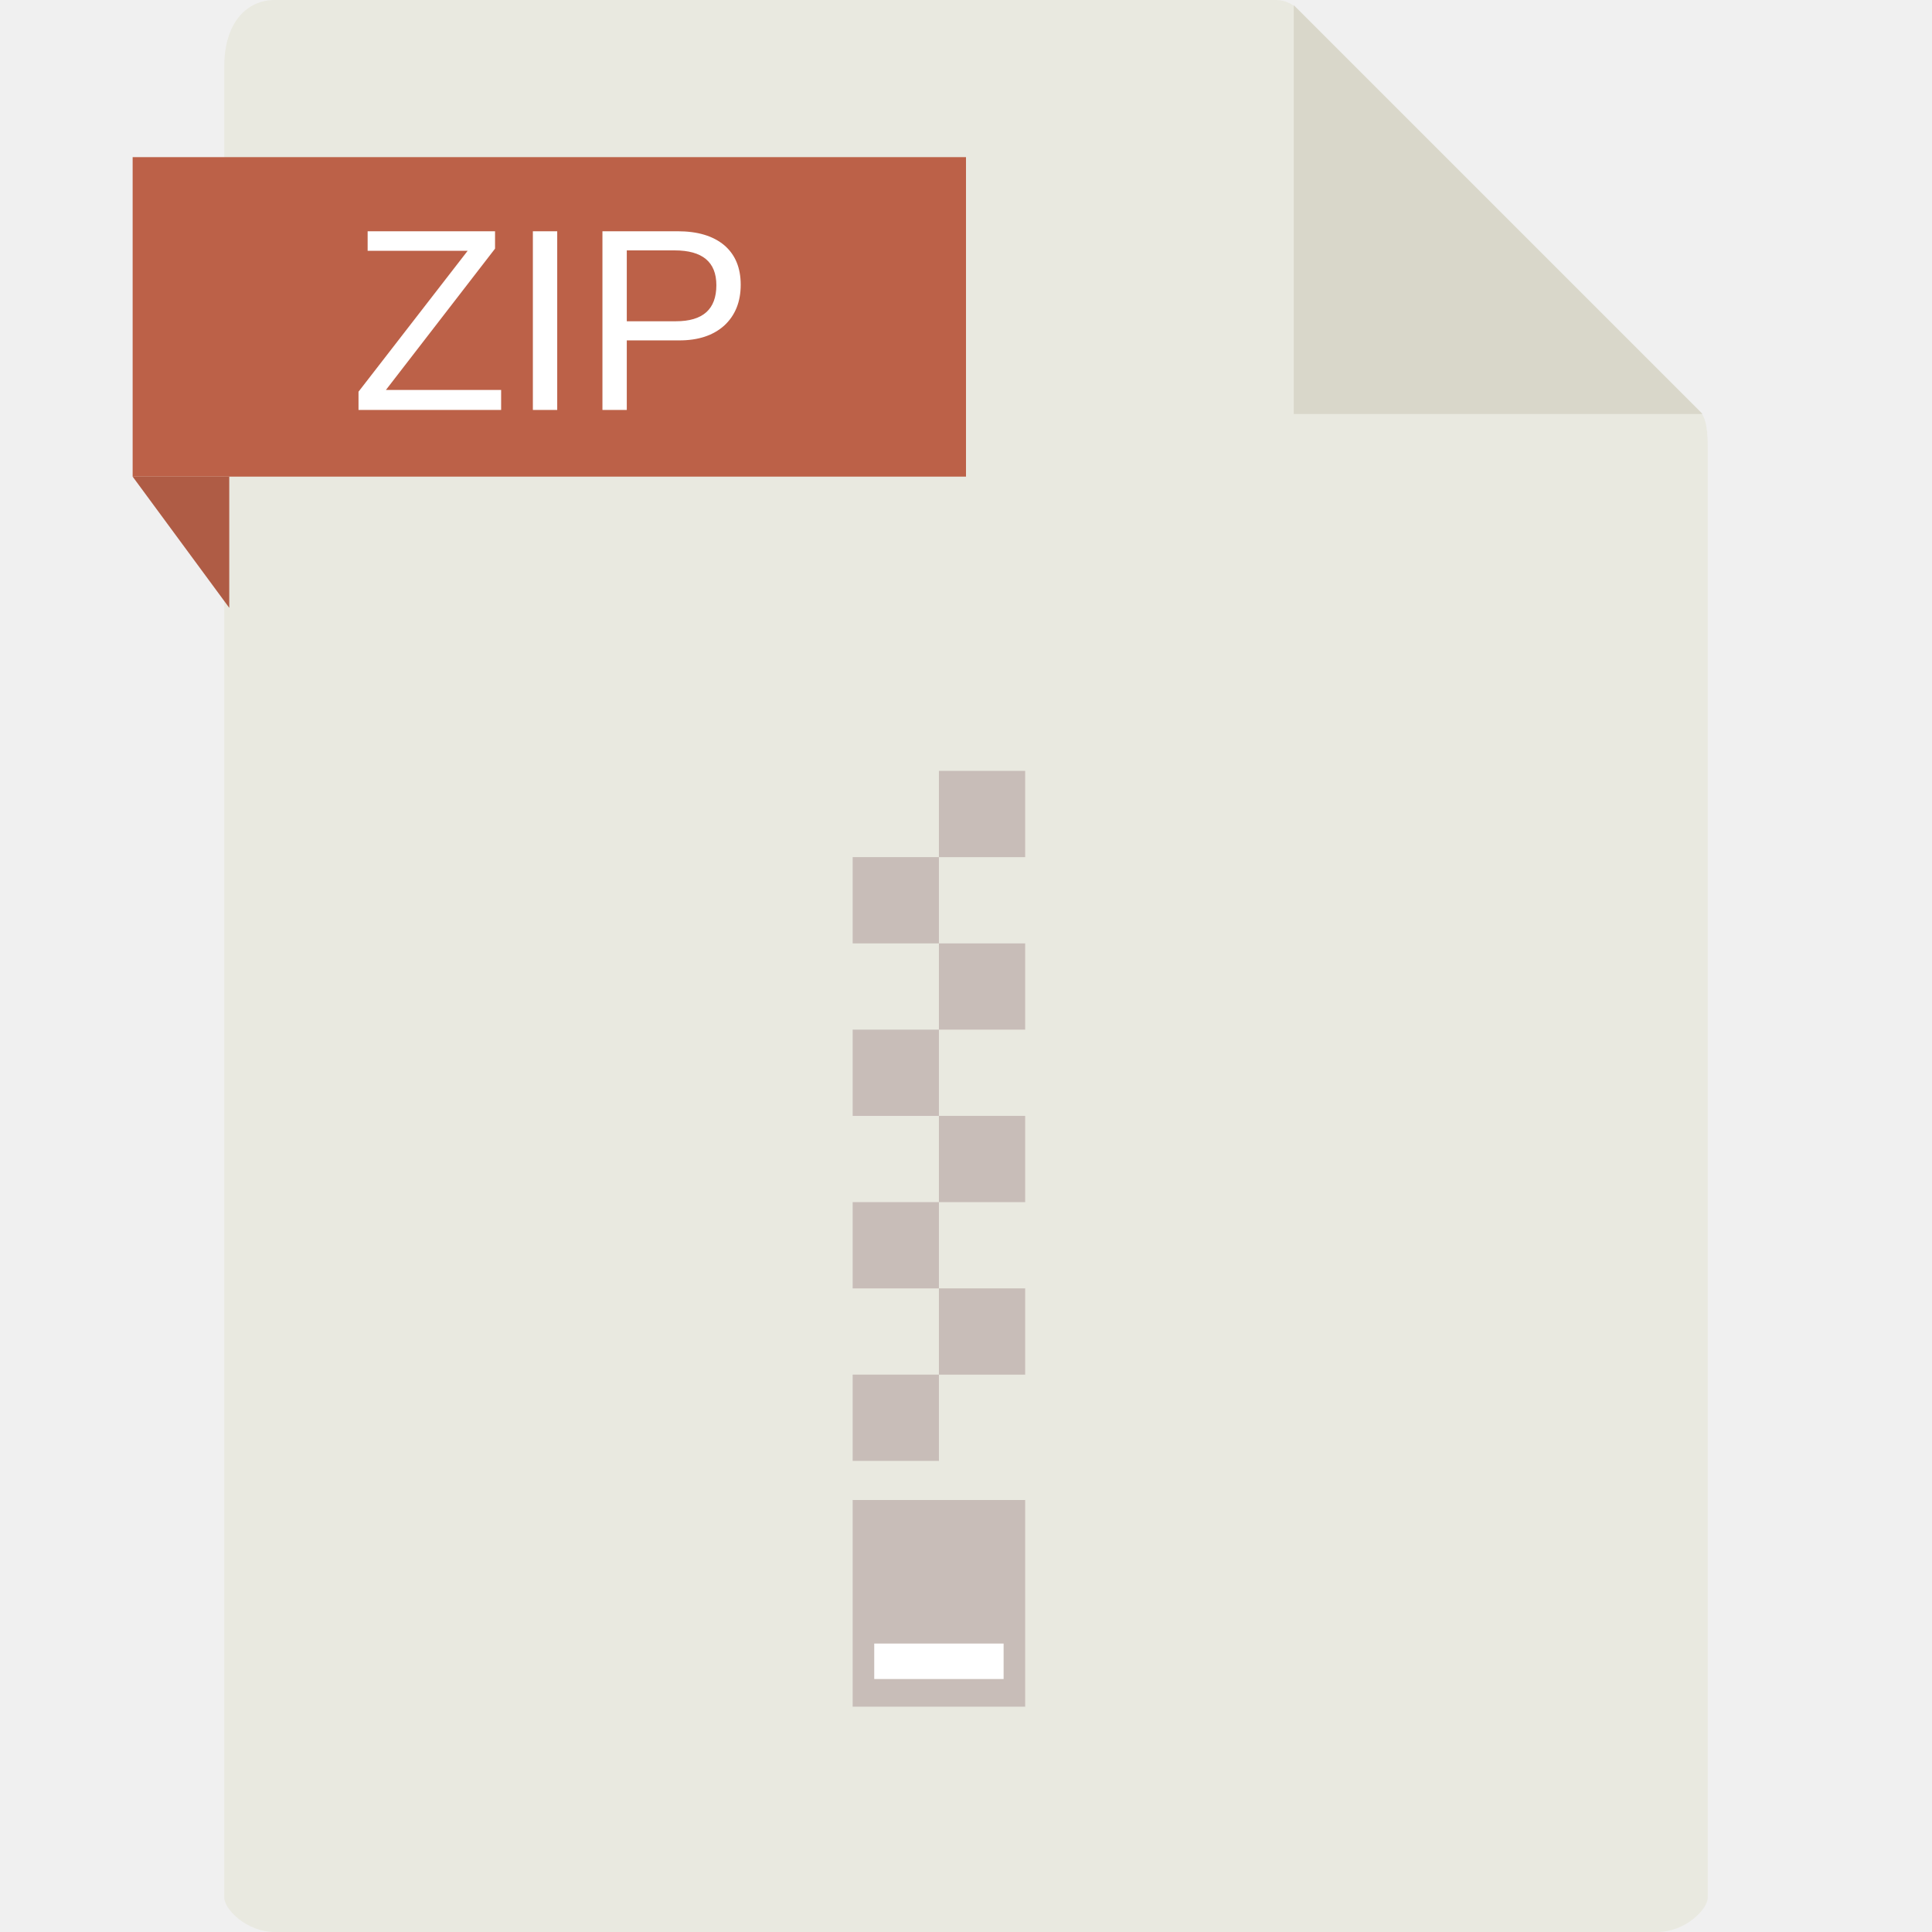
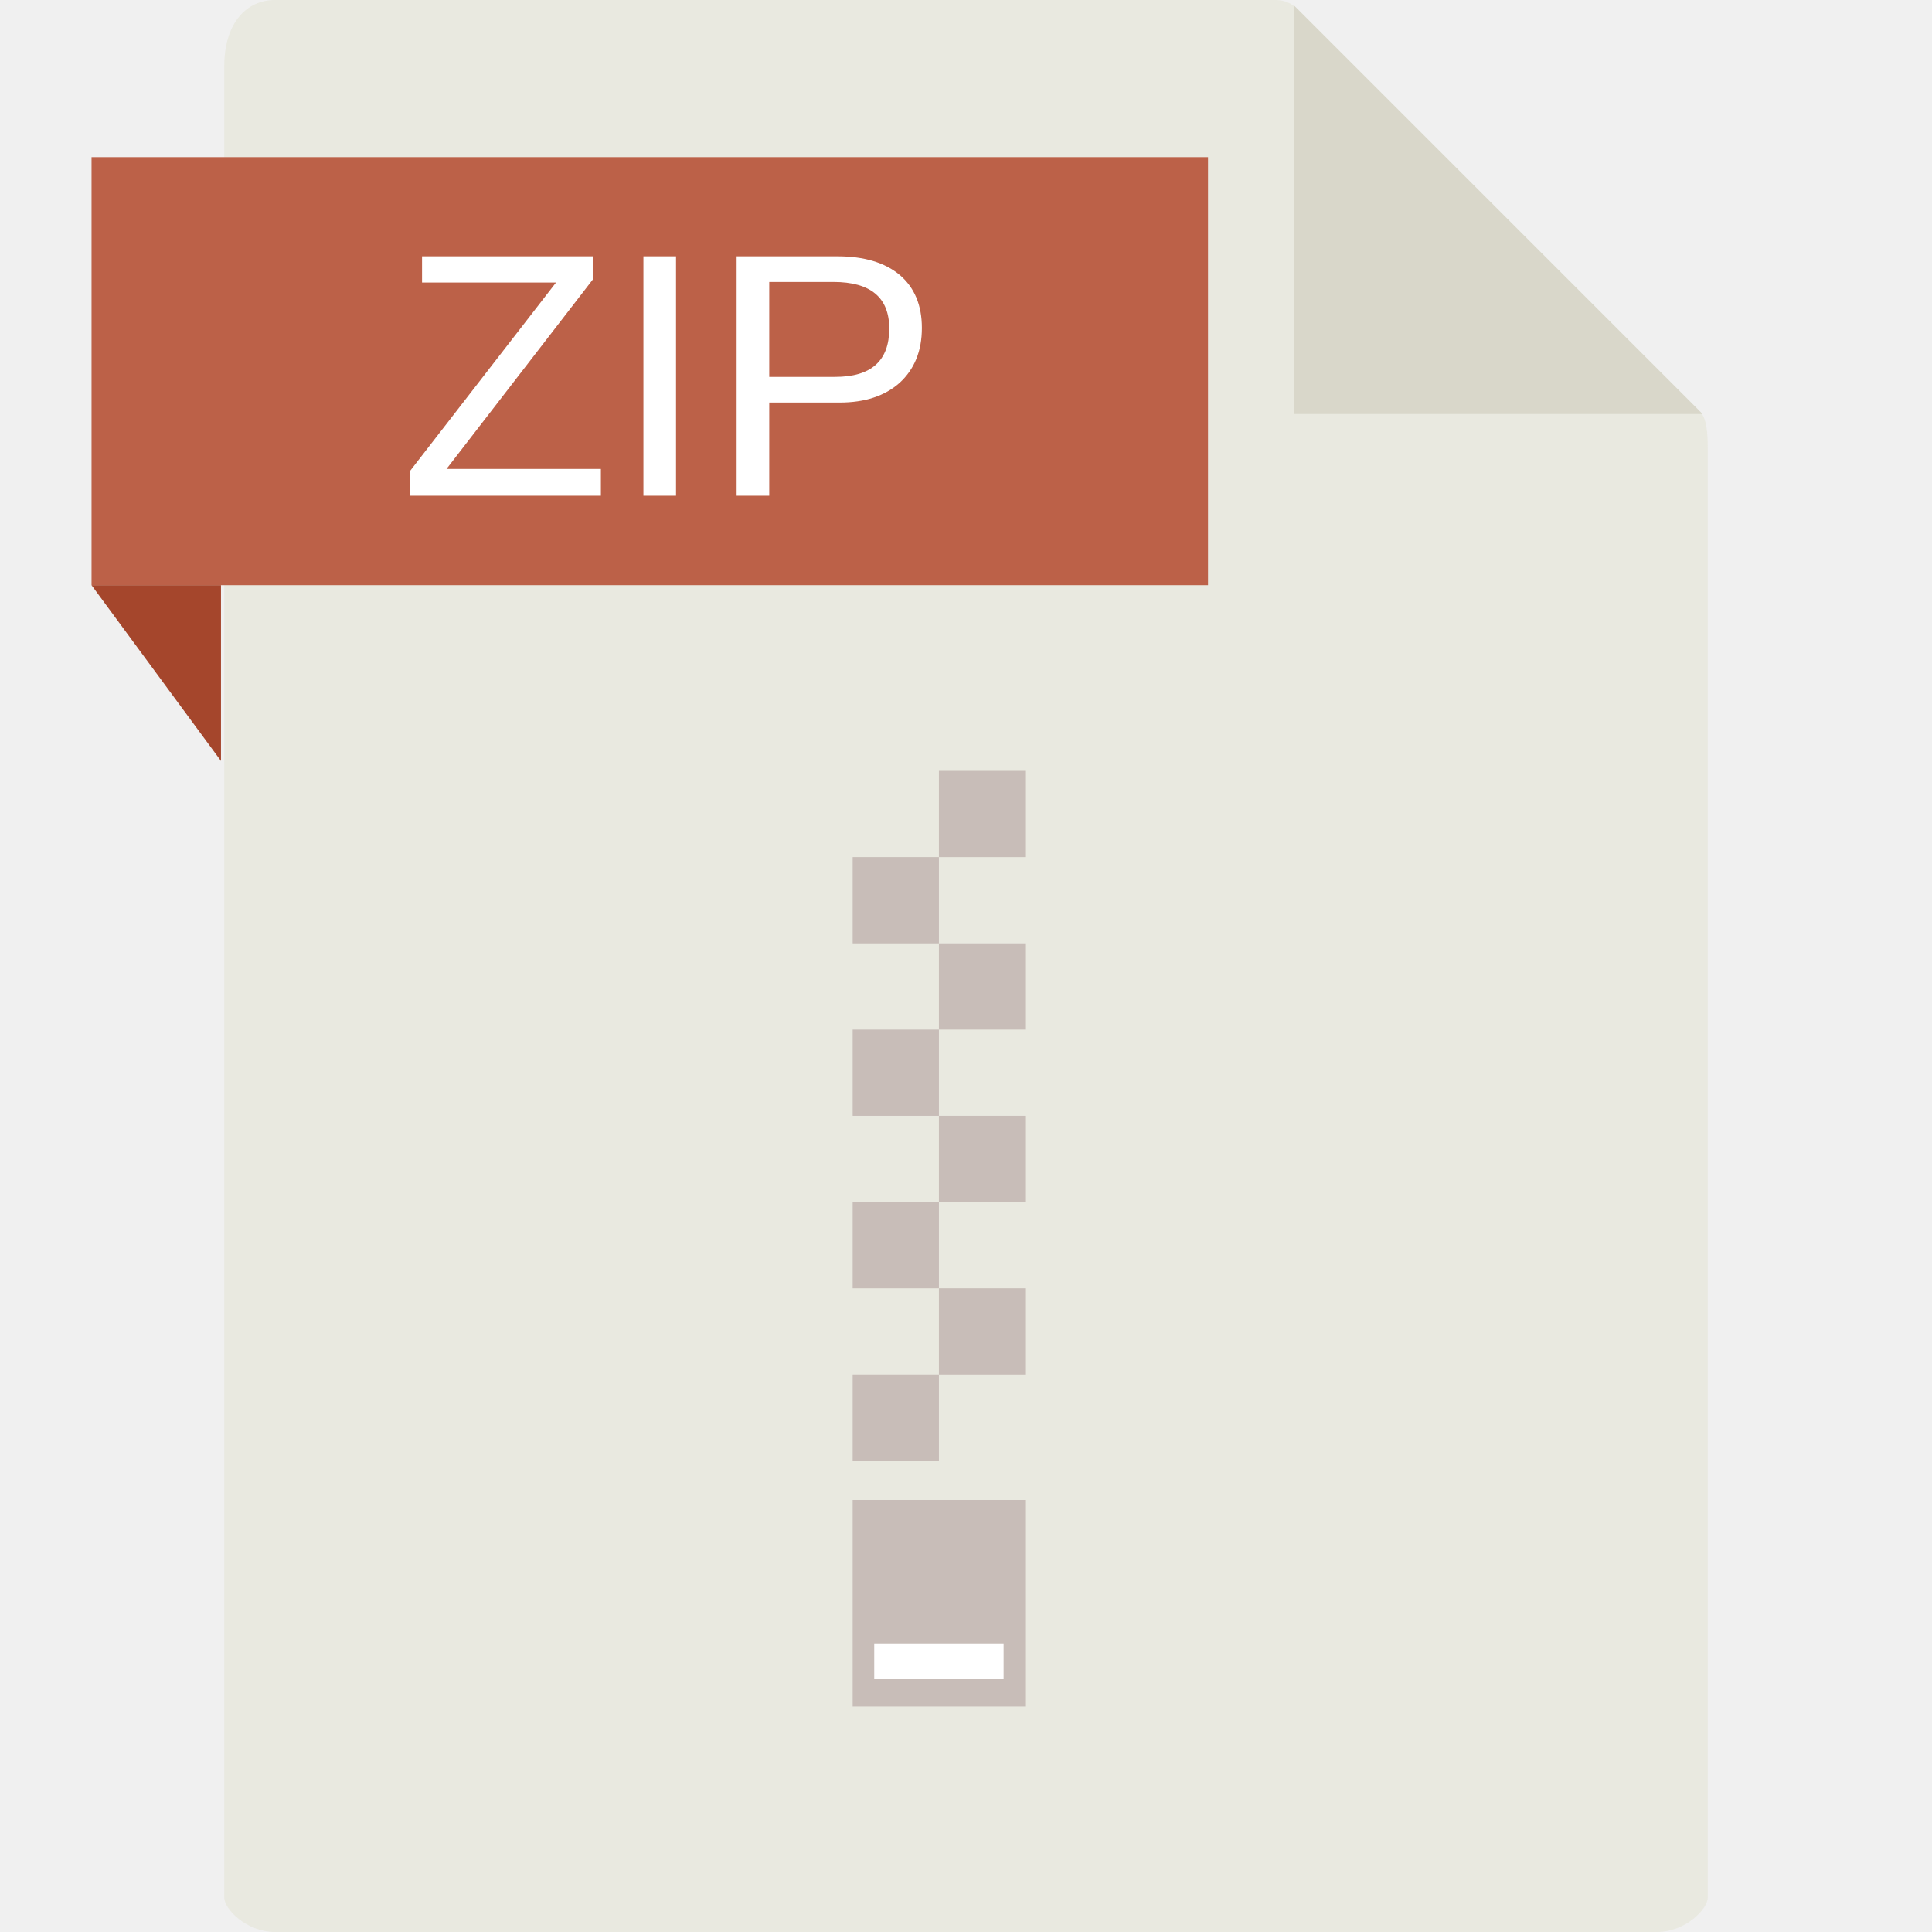
<svg xmlns="http://www.w3.org/2000/svg" width="100%" height="100%" viewBox="0 0 56 56" version="1.1" xml:space="preserve" style="fill-rule:evenodd;clip-rule:evenodd;stroke-linejoin:round;stroke-miterlimit:2;">
  <g>
    <path d="M36.985,0L7.963,0C7.155,0 6.5,0.655 6.5,1.926L6.5,55C6.5,55.345 7.155,56 7.963,56L48.037,56C48.845,56 49.5,55.345 49.5,55L49.5,12.978C49.5,12.282 49.407,12.058 49.243,11.893L37.607,0.257C37.442,0.093 37.218,0 36.985,0Z" style="fill:rgb(233,233,224);fill-rule:nonzero;" />
    <path d="M37.5,0.151L37.5,12L49.349,12L37.5,0.151Z" style="fill:rgb(217,215,202);fill-rule:nonzero;" />
-     <g transform="matrix(0.778537,0,0,0.754975,0.918418,3.09851)">
+     <g transform="matrix(1.04306,0,0,1.01149,-1.26759,2.60369)">
      <rect x="3.759" y="1.929" width="31.026" height="12.266" style="fill:rgb(188,97,72);" />
    </g>
-     <g transform="matrix(0.754975,0,0,0.754975,1.73805,1.11608)">
-       <path d="M2.791,16.821L6.5,16.821L6.5,21.858L2.791,16.821Z" style="fill:rgb(175,92,69);" />
+     <g transform="matrix(1.01149,0,0,1.01149,-0.169466,-0.0523177)">
+       <path d="M2.791,16.821L6.5,16.821L6.5,21.858L2.791,16.821Z" style="fill:rgb(165,70,44);" />
    </g>
-     <g transform="matrix(0.806612,0,0,0.806612,3.39672,-7.90418)">
-       <text x="8.376px" y="24.528px" style="font-family:'ArialMT', 'Arial', sans-serif;font-size:9.336px;fill:white;">ZIP</text>
+     <g transform="matrix(1.08068,0,0,1.08068,11.5578,14.3694)">
+       <text x="0px" y="0px" style="font-family:'ArialMT', 'Arial', sans-serif;font-size:9.336px;fill:white;">ZIP</text>
    </g>
    <g transform="matrix(0.124831,0,0,1.65044,22.1304,-35.3646)">
      <rect x="20.706" y="45.569" width="20.027" height="1.515" style="fill:rgb(200,189,184);" />
    </g>
    <g transform="matrix(0.249662,0,0,3.95423,19.5457,-136.712)">
      <rect x="20.706" y="45.569" width="20.027" height="1.515" style="fill:rgb(200,189,184);" />
    </g>
    <g transform="matrix(0.187246,0,0,0.678697,21.463,16.7116)">
      <rect x="20.706" y="45.569" width="20.027" height="1.515" style="fill:white;" />
    </g>
    <g transform="matrix(0.124831,0,0,1.65044,24.6304,-37.8646)">
      <rect x="20.706" y="45.569" width="20.027" height="1.515" style="fill:rgb(200,189,184);" />
    </g>
    <g transform="matrix(0.124831,0,0,1.65044,22.1304,-40.3646)">
      <rect x="20.706" y="45.569" width="20.027" height="1.515" style="fill:rgb(200,189,184);" />
    </g>
    <g transform="matrix(0.124831,0,0,1.65044,24.6304,-42.8646)">
      <rect x="20.706" y="45.569" width="20.027" height="1.515" style="fill:rgb(200,189,184);" />
    </g>
    <g transform="matrix(0.124831,0,0,1.65044,22.1304,-45.3646)">
      <rect x="20.706" y="45.569" width="20.027" height="1.515" style="fill:rgb(200,189,184);" />
    </g>
    <g transform="matrix(0.124831,0,0,1.65044,24.6304,-47.8646)">
      <rect x="20.706" y="45.569" width="20.027" height="1.515" style="fill:rgb(200,189,184);" />
    </g>
    <g transform="matrix(0.124831,0,0,1.65044,22.1304,-50.3646)">
      <rect x="20.706" y="45.569" width="20.027" height="1.515" style="fill:rgb(200,189,184);" />
    </g>
    <g transform="matrix(0.124831,0,0,1.65044,24.6304,-52.8646)">
      <rect x="20.706" y="45.569" width="20.027" height="1.515" style="fill:rgb(200,189,184);" />
    </g>
  </g>
</svg>
